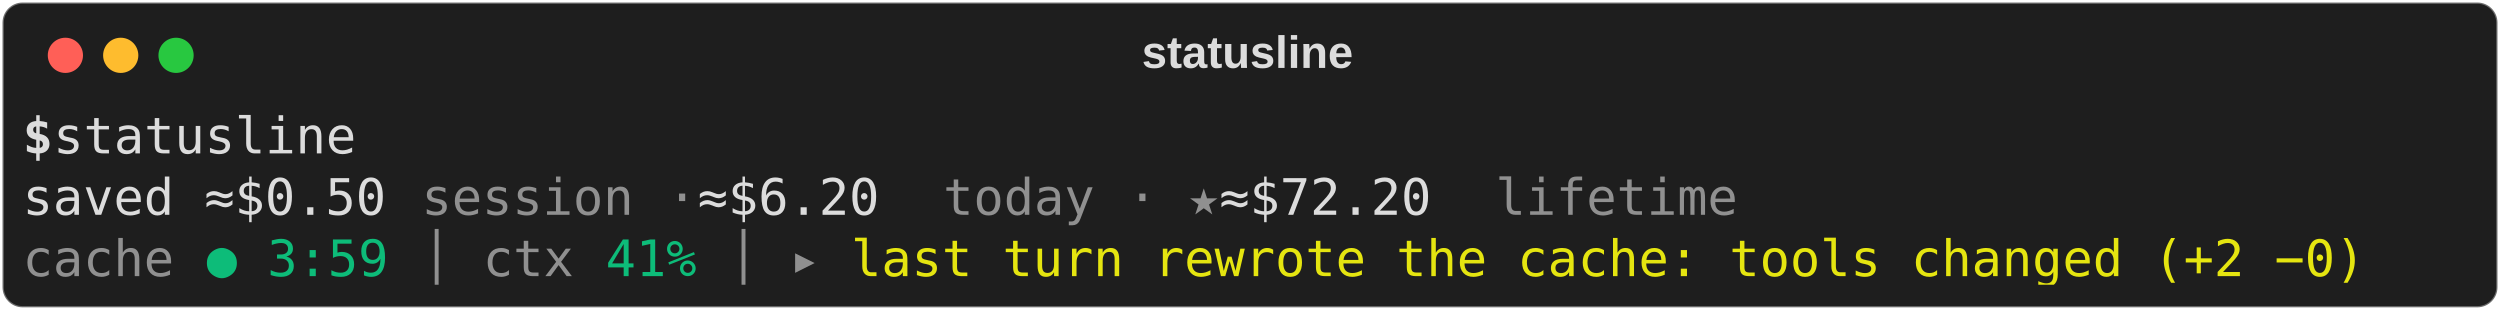
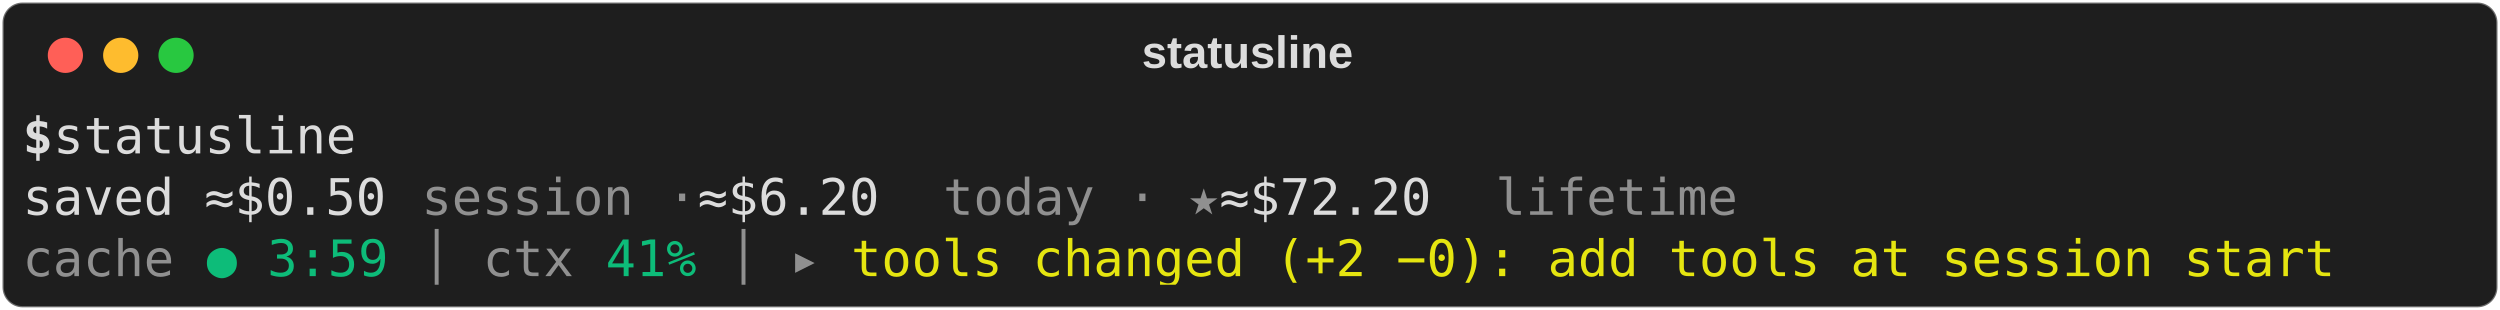
<svg xmlns="http://www.w3.org/2000/svg" class="rich-terminal" viewBox="0 0 994 123.2">
  <style>

    @font-face {
        font-family: "Fira Code";
        src: local("FiraCode-Regular"),
                url("https://cdnjs.cloudflare.com/ajax/libs/firacode/6.2.0/woff2/FiraCode-Regular.woff2") format("woff2"),
                url("https://cdnjs.cloudflare.com/ajax/libs/firacode/6.2.0/woff/FiraCode-Regular.woff") format("woff");
        font-style: normal;
        font-weight: 400;
    }
    @font-face {
        font-family: "Fira Code";
        src: local("FiraCode-Bold"),
                url("https://cdnjs.cloudflare.com/ajax/libs/firacode/6.2.0/woff2/FiraCode-Bold.woff2") format("woff2"),
                url("https://cdnjs.cloudflare.com/ajax/libs/firacode/6.2.0/woff/FiraCode-Bold.woff") format("woff");
        font-style: bold;
        font-weight: 700;
    }

-     .terminal-731077273-matrix {
+     .terminal-3118357056-matrix {
        font-family: Fira Code, monospace;
        font-size: 20px;
        line-height: 24.4px;
        font-variant-east-asian: full-width;
    }

-     .terminal-731077273-title {
+     .terminal-3118357056-title {
        font-size: 18px;
        font-weight: bold;
        font-family: arial;
    }

-     .terminal-731077273-r1 { fill: #dcdcdc;font-weight: bold }
- .terminal-731077273-r2 { fill: #dcdcdc }
- .terminal-731077273-r3 { fill: #909090 }
- .terminal-731077273-r4 { fill: #0dbc79 }
- .terminal-731077273-r5 { fill: #e5e510 }
+     .terminal-3118357056-r1 { fill: #dcdcdc;font-weight: bold }
+ .terminal-3118357056-r2 { fill: #dcdcdc }
+ .terminal-3118357056-r3 { fill: #909090 }
+ .terminal-3118357056-r4 { fill: #0dbc79 }
+ .terminal-3118357056-r5 { fill: #e5e510 }
    </style>
  <defs>
-     <clipPath id="terminal-731077273-clip-terminal">
+     <clipPath id="terminal-3118357056-clip-terminal">
      <rect x="0" y="0" width="975.0" height="72.2" />
    </clipPath>
-     <clipPath id="terminal-731077273-line-0">
+     <clipPath id="terminal-3118357056-line-0">
      <rect x="0" y="1.5" width="976" height="24.65" />
    </clipPath>
-     <clipPath id="terminal-731077273-line-1">
+     <clipPath id="terminal-3118357056-line-1">
      <rect x="0" y="25.9" width="976" height="24.65" />
    </clipPath>
  </defs>
  <rect fill="#1e1e1e" stroke="rgba(255,255,255,0.35)" stroke-width="1" x="1" y="1" width="992" height="121.2" rx="8" />
-   <text class="terminal-731077273-title" fill="#dcdcdc" text-anchor="middle" x="496" y="27">statusline</text>
+   <text class="terminal-3118357056-title" fill="#dcdcdc" text-anchor="middle" x="496" y="27">statusline</text>
  <g transform="translate(26,22)">
    <circle cx="0" cy="0" r="7" fill="#ff5f57" />
    <circle cx="22" cy="0" r="7" fill="#febc2e" />
    <circle cx="44" cy="0" r="7" fill="#28c840" />
  </g>
-   <g transform="translate(9, 41)" clip-path="url(#terminal-731077273-clip-terminal)">
-     <g class="terminal-731077273-matrix">
-       <text class="terminal-731077273-r1" x="0" y="20" textLength="12.2" clip-path="url(#terminal-731077273-line-0)">$</text>
-       <text class="terminal-731077273-r2" x="12.2" y="20" textLength="134.2" clip-path="url(#terminal-731077273-line-0)"> statusline</text>
-       <text class="terminal-731077273-r2" x="976" y="20" textLength="12.2" clip-path="url(#terminal-731077273-line-0)">
+   <g transform="translate(9, 41)" clip-path="url(#terminal-3118357056-clip-terminal)">
+     <g class="terminal-3118357056-matrix">
+       <text class="terminal-3118357056-r1" x="0" y="20" textLength="12.2" clip-path="url(#terminal-3118357056-line-0)">$</text>
+       <text class="terminal-3118357056-r2" x="12.2" y="20" textLength="134.2" clip-path="url(#terminal-3118357056-line-0)"> statusline</text>
+       <text class="terminal-3118357056-r2" x="976" y="20" textLength="12.2" clip-path="url(#terminal-3118357056-line-0)">
</text>
-       <text class="terminal-731077273-r2" x="0" y="44.4" textLength="158.6" clip-path="url(#terminal-731077273-line-1)">saved ≈$0.50 </text>
-       <text class="terminal-731077273-r3" x="158.6" y="44.4" textLength="85.4" clip-path="url(#terminal-731077273-line-1)">session</text>
-       <text class="terminal-731077273-r3" x="256.2" y="44.4" textLength="12.2" clip-path="url(#terminal-731077273-line-1)">·</text>
-       <text class="terminal-731077273-r2" x="268.4" y="44.4" textLength="97.6" clip-path="url(#terminal-731077273-line-1)"> ≈$6.20 </text>
-       <text class="terminal-731077273-r3" x="366" y="44.4" textLength="61" clip-path="url(#terminal-731077273-line-1)">today</text>
-       <text class="terminal-731077273-r3" x="439.2" y="44.4" textLength="12.2" clip-path="url(#terminal-731077273-line-1)">·</text>
-       <text class="terminal-731077273-r3" x="463.6" y="44.4" textLength="12.2" clip-path="url(#terminal-731077273-line-1)">★</text>
-       <text class="terminal-731077273-r2" x="475.8" y="44.4" textLength="109.8" clip-path="url(#terminal-731077273-line-1)"> ≈$72.20 </text>
-       <text class="terminal-731077273-r3" x="585.6" y="44.4" textLength="97.6" clip-path="url(#terminal-731077273-line-1)">lifetime</text>
-       <text class="terminal-731077273-r2" x="976" y="44.4" textLength="12.2" clip-path="url(#terminal-731077273-line-1)">
+       <text class="terminal-3118357056-r2" x="0" y="44.4" textLength="158.6" clip-path="url(#terminal-3118357056-line-1)">saved ≈$0.50 </text>
+       <text class="terminal-3118357056-r3" x="158.6" y="44.4" textLength="85.4" clip-path="url(#terminal-3118357056-line-1)">session</text>
+       <text class="terminal-3118357056-r3" x="256.2" y="44.4" textLength="12.2" clip-path="url(#terminal-3118357056-line-1)">·</text>
+       <text class="terminal-3118357056-r2" x="268.4" y="44.4" textLength="97.6" clip-path="url(#terminal-3118357056-line-1)"> ≈$6.20 </text>
+       <text class="terminal-3118357056-r3" x="366" y="44.4" textLength="61" clip-path="url(#terminal-3118357056-line-1)">today</text>
+       <text class="terminal-3118357056-r3" x="439.2" y="44.4" textLength="12.2" clip-path="url(#terminal-3118357056-line-1)">·</text>
+       <text class="terminal-3118357056-r3" x="463.6" y="44.4" textLength="12.2" clip-path="url(#terminal-3118357056-line-1)">★</text>
+       <text class="terminal-3118357056-r2" x="475.8" y="44.4" textLength="109.8" clip-path="url(#terminal-3118357056-line-1)"> ≈$72.20 </text>
+       <text class="terminal-3118357056-r3" x="585.6" y="44.4" textLength="97.6" clip-path="url(#terminal-3118357056-line-1)">lifetime</text>
+       <text class="terminal-3118357056-r2" x="976" y="44.4" textLength="12.2" clip-path="url(#terminal-3118357056-line-1)">
</text>
-       <text class="terminal-731077273-r3" x="0" y="68.8" textLength="61" clip-path="url(#terminal-731077273-line-2)">cache</text>
-       <text class="terminal-731077273-r4" x="73.2" y="68.8" textLength="73.2" clip-path="url(#terminal-731077273-line-2)">● 3:59</text>
-       <text class="terminal-731077273-r3" x="158.6" y="68.8" textLength="12.2" clip-path="url(#terminal-731077273-line-2)">│</text>
-       <text class="terminal-731077273-r3" x="183" y="68.8" textLength="36.6" clip-path="url(#terminal-731077273-line-2)">ctx</text>
-       <text class="terminal-731077273-r4" x="231.8" y="68.8" textLength="36.6" clip-path="url(#terminal-731077273-line-2)">41%</text>
-       <text class="terminal-731077273-r3" x="280.6" y="68.8" textLength="12.2" clip-path="url(#terminal-731077273-line-2)">│</text>
-       <text class="terminal-731077273-r3" x="305" y="68.8" textLength="12.2" clip-path="url(#terminal-731077273-line-2)">▸</text>
-       <text class="terminal-731077273-r5" x="329.4" y="68.8" textLength="610" clip-path="url(#terminal-731077273-line-2)">last turn rewrote the cache: tools changed (+2 −0)</text>
-       <text class="terminal-731077273-r2" x="976" y="68.8" textLength="12.2" clip-path="url(#terminal-731077273-line-2)">
+       <text class="terminal-3118357056-r3" x="0" y="68.8" textLength="61" clip-path="url(#terminal-3118357056-line-2)">cache</text>
+       <text class="terminal-3118357056-r4" x="73.2" y="68.8" textLength="73.2" clip-path="url(#terminal-3118357056-line-2)">● 3:59</text>
+       <text class="terminal-3118357056-r3" x="158.6" y="68.8" textLength="12.2" clip-path="url(#terminal-3118357056-line-2)">│</text>
+       <text class="terminal-3118357056-r3" x="183" y="68.8" textLength="36.6" clip-path="url(#terminal-3118357056-line-2)">ctx</text>
+       <text class="terminal-3118357056-r4" x="231.8" y="68.8" textLength="36.6" clip-path="url(#terminal-3118357056-line-2)">41%</text>
+       <text class="terminal-3118357056-r3" x="280.6" y="68.8" textLength="12.2" clip-path="url(#terminal-3118357056-line-2)">│</text>
+       <text class="terminal-3118357056-r3" x="305" y="68.8" textLength="12.2" clip-path="url(#terminal-3118357056-line-2)">▸</text>
+       <text class="terminal-3118357056-r5" x="329.4" y="68.8" textLength="597.8" clip-path="url(#terminal-3118357056-line-2)">tools changed (+2 −0): add tools at session start</text>
+       <text class="terminal-3118357056-r2" x="976" y="68.8" textLength="12.2" clip-path="url(#terminal-3118357056-line-2)">
</text>
    </g>
  </g>
</svg>
